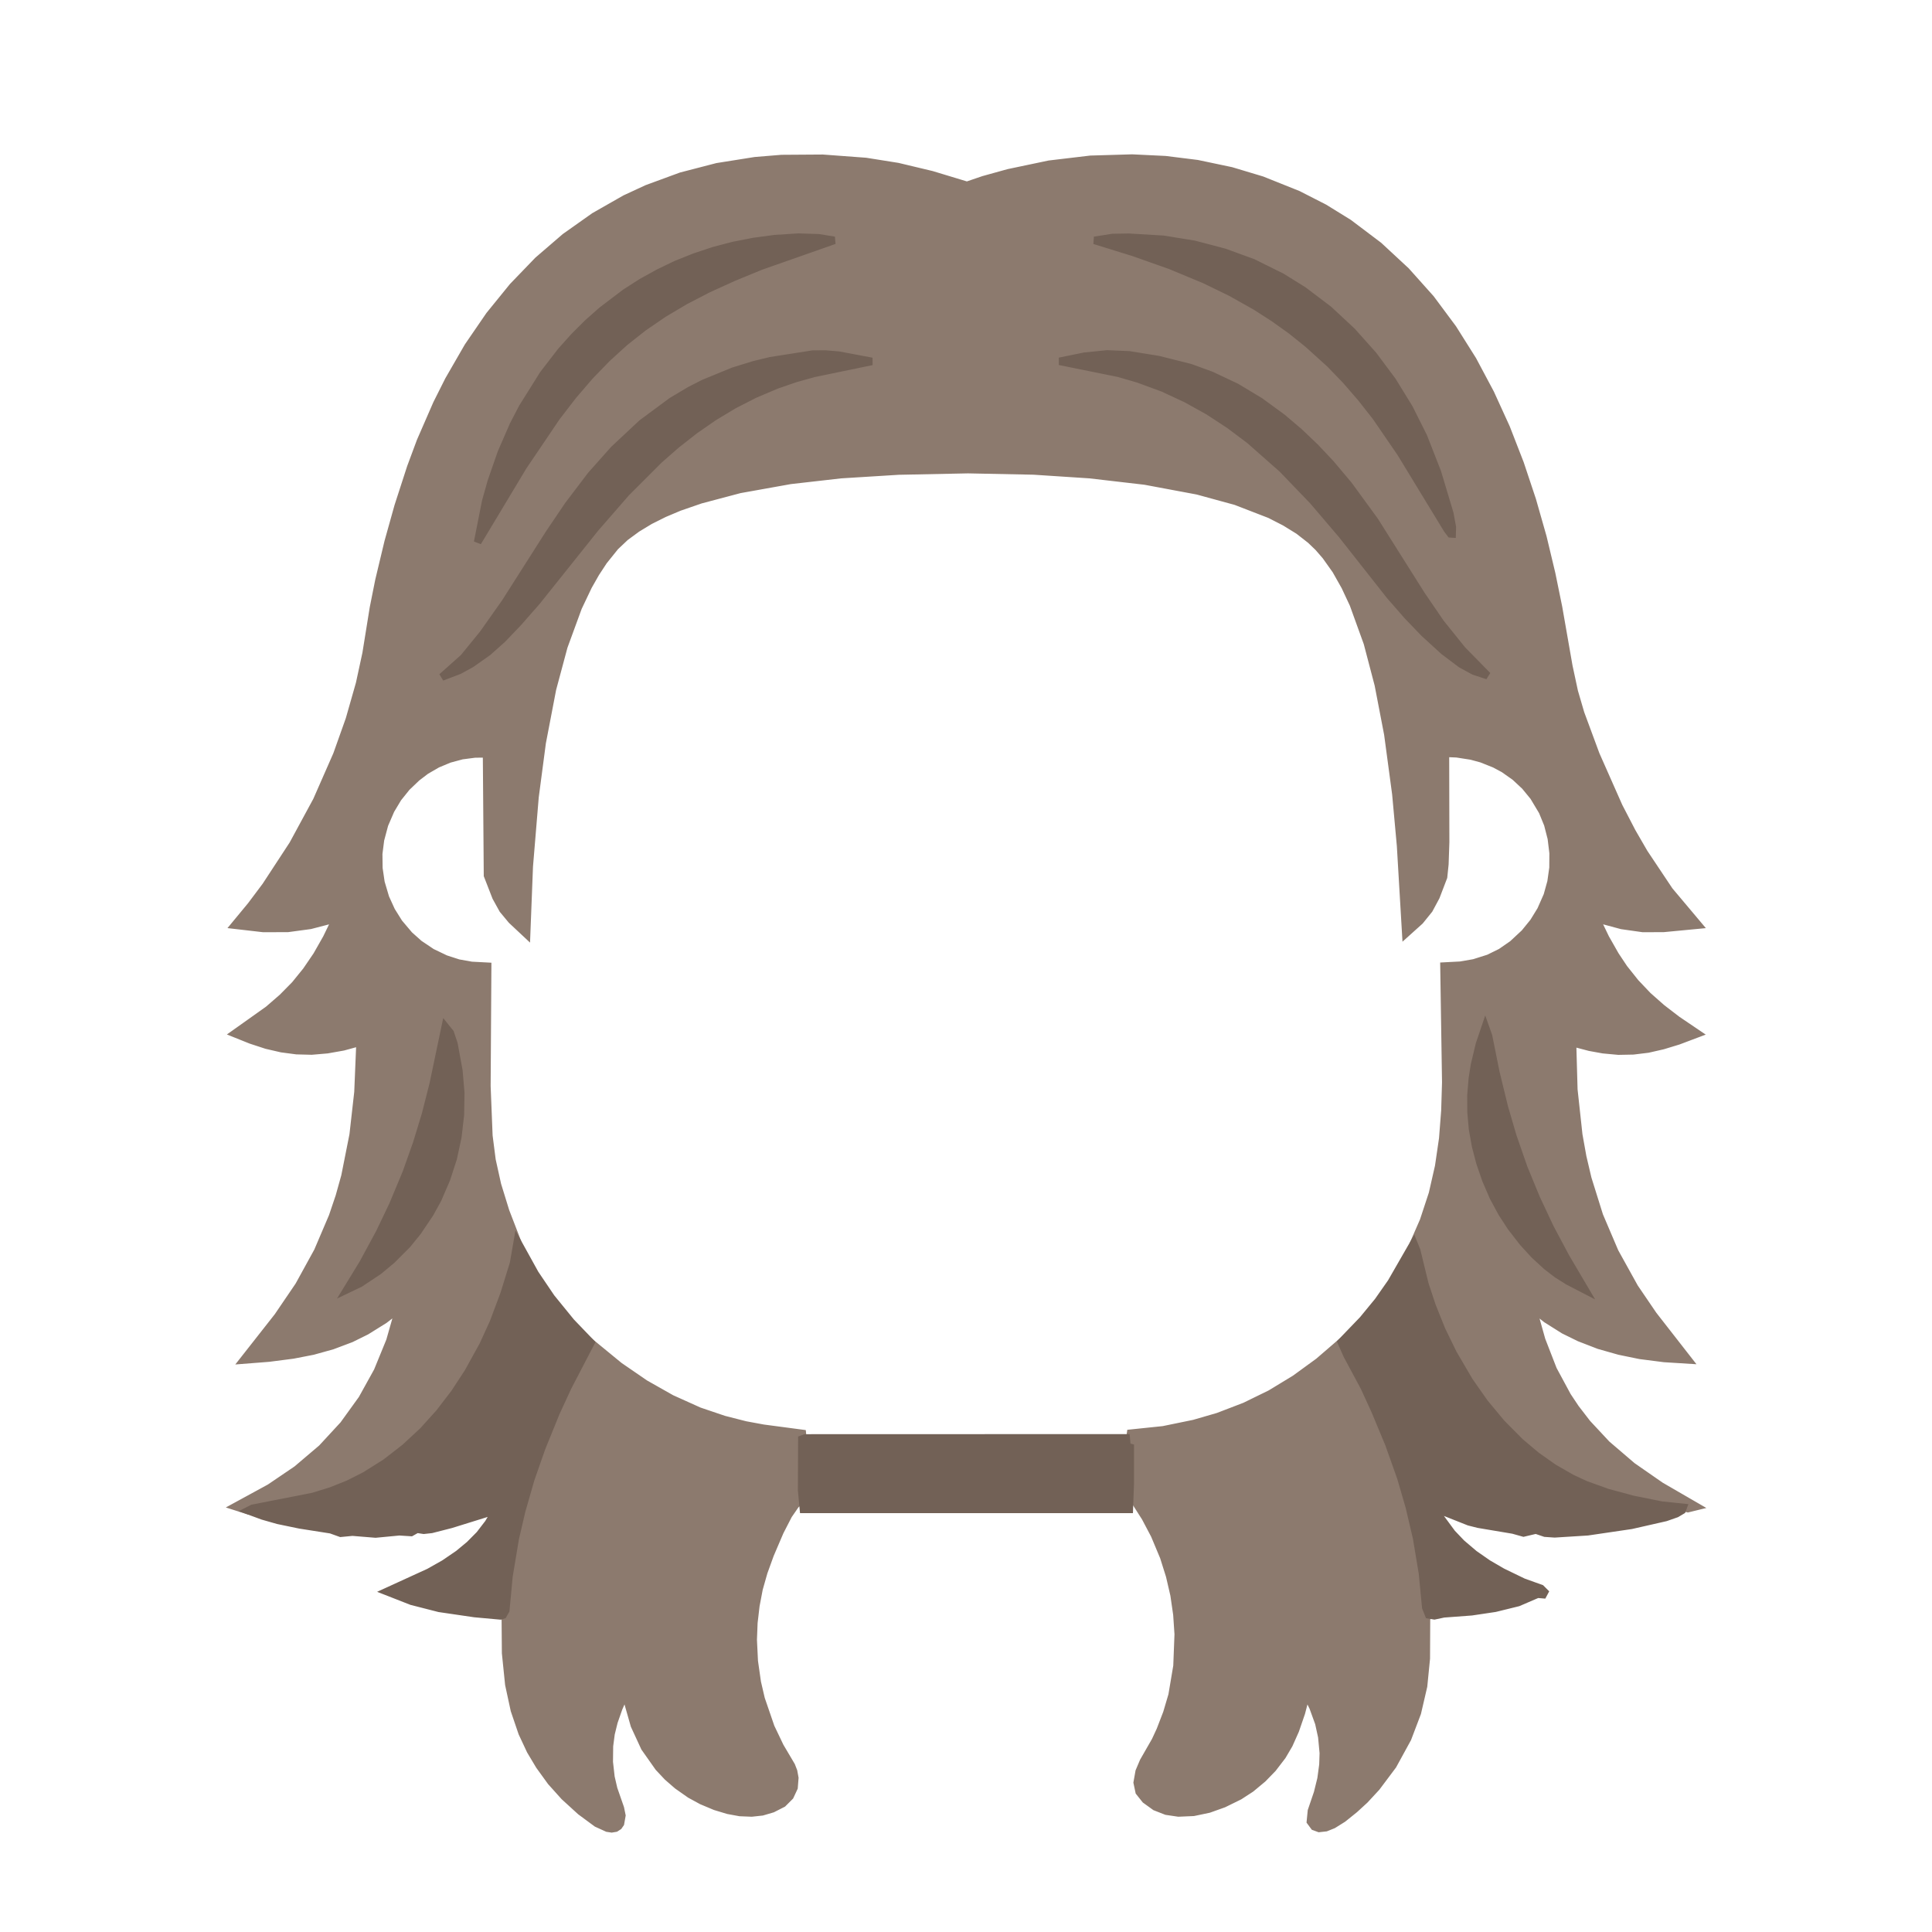
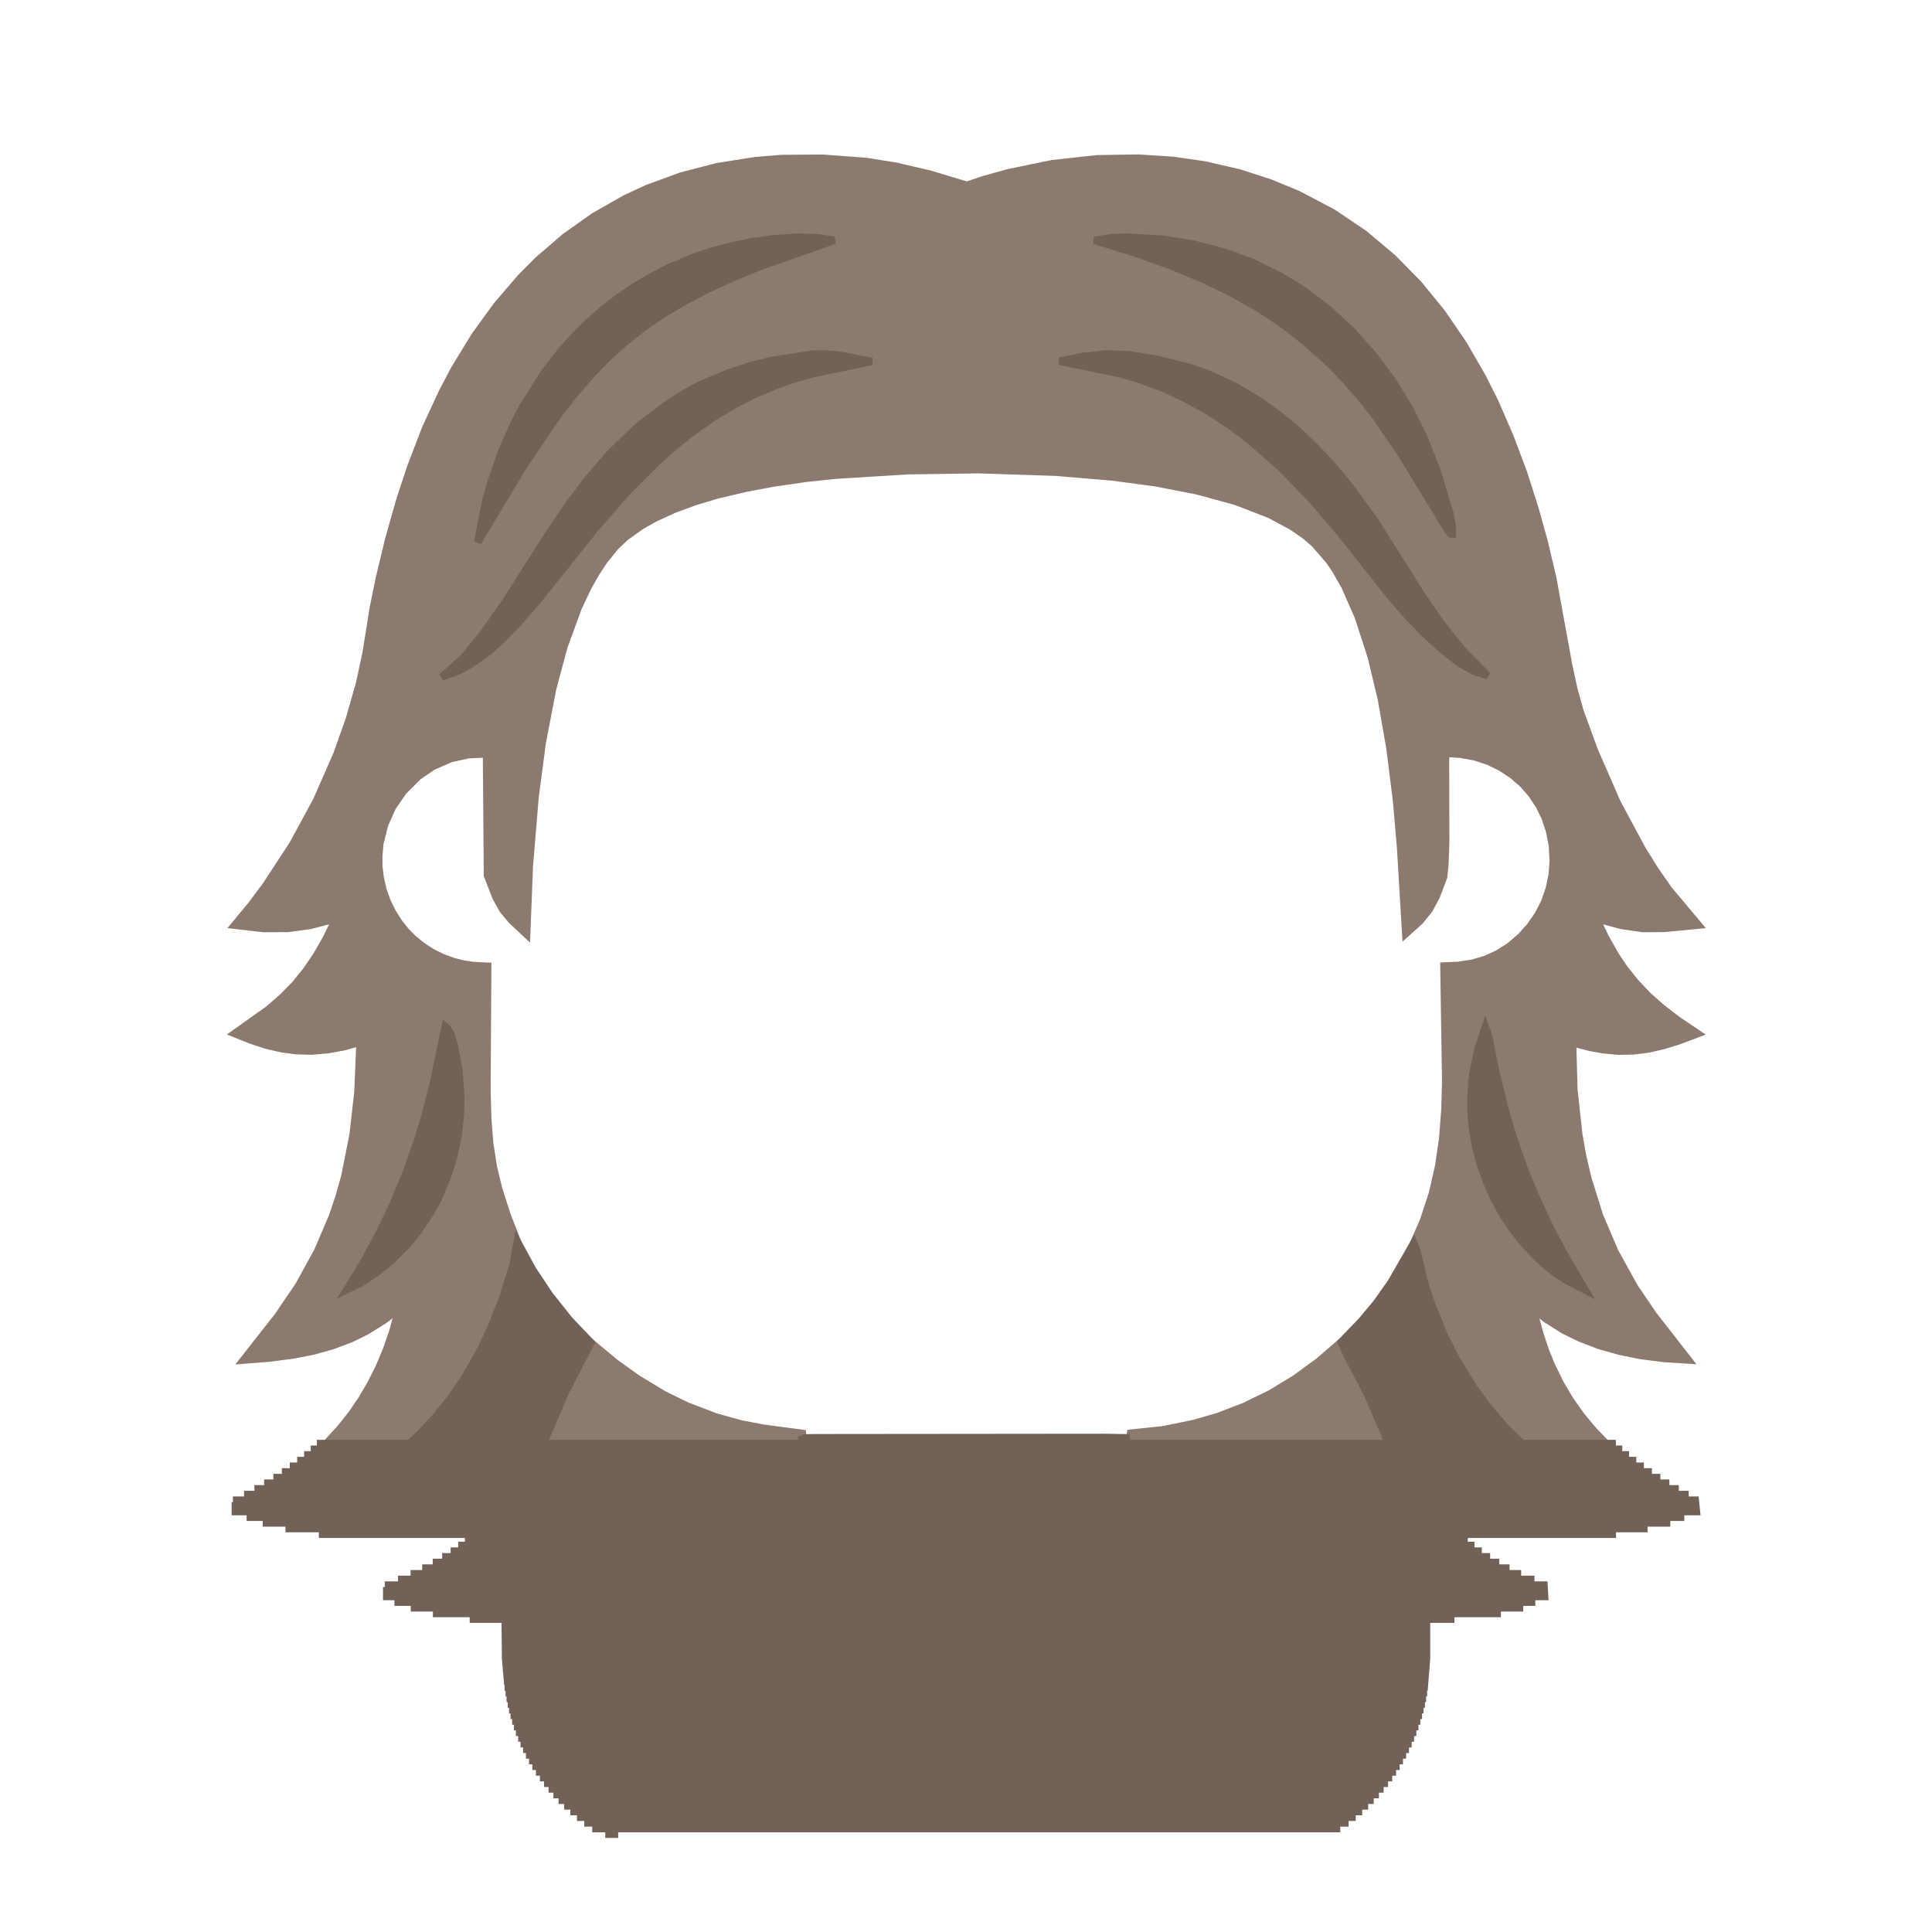
<svg xmlns="http://www.w3.org/2000/svg" version="1.1" viewBox="0 0 2048 2048" width="1024" height="1024">
-   <path transform="translate(0,0)" fill="rgb(140,122,110)" stroke="rgb(140,122,110)" stroke-width="8.0" d="M 951.7 176.6 L 917.8 171.2 L 872.1 167.8 L 828.5 168.1 L 800.5 170.4 L 760.2 176.8 L 722.0 186.7 L 685.8 200.0 L 662.7 210.7 L 629.9 229.4 L 599.1 251.2 L 570.3 276.0 L 543.6 303.7 L 518.9 334.1 L 496.2 367.2 L 475.6 402.9 L 463.0 428.0 L 445.7 467.7 L 435.4 495.4 L 422.1 536.4 L 411.5 574.3 L 401.7 615.3 L 395.9 644.3 L 388.1 692.7 L 381.2 724.6 L 370.4 762.5 L 357.1 799.9 L 335.7 848.6 L 310.5 895.1 L 281.7 939.1 L 266.1 959.9 L 248.9 980.7 L 279.2 984.2 L 305.2 984.1 L 328.9 980.9 L 356.2 973.8 L 346.2 994.4 L 335.8 1012.7 L 324.7 1029.0 L 312.7 1043.8 L 299.3 1057.4 L 284.4 1070.3 L 248.8 1095.6 L 266.0 1102.5 L 282.5 1107.9 L 298.5 1111.6 L 314.4 1113.7 L 330.4 1114.1 L 346.8 1112.7 L 363.8 1109.7 L 381.7 1104.8 L 379.5 1157.7 L 374.4 1202.9 L 365.7 1246.7 L 359.7 1268.2 L 352.5 1289.5 L 336.8 1326.3 L 316.8 1362.7 L 294.5 1395.5 L 258.2 1441.7 L 285.0 1439.6 L 310.6 1436.3 L 331.7 1432.2 L 352.2 1426.5 L 372.1 1419.0 L 388.3 1411.0 L 407.4 1399.1 L 423.1 1387.0 L 413.3 1421.4 L 400.2 1453.4 L 383.8 1483.0 L 364.1 1510.3 L 341.1 1535.2 L 314.6 1557.7 L 286.0 1577.1 L 249.5 1597.0 L 263.0 1601.3 L 267.7 1598.9 L 326.3 1587.7 L 351.0 1580.4 L 369.3 1573.1 L 392.4 1561.0 L 414.0 1546.7 L 434.1 1530.4 L 452.8 1512.2 L 469.9 1492.4 L 485.5 1471.2 L 499.6 1449.0 L 512.1 1425.8 L 525.5 1395.9 L 534.4 1371.5 L 545.0 1336.5 L 548.4 1316.2 L 536.0 1284.1 L 527.3 1255.9 L 521.5 1229.7 L 518.2 1204.0 L 516.1 1151.4 L 516.9 1024.3 L 499.8 1023.4 L 485.9 1020.9 L 472.3 1016.5 L 457.7 1009.5 L 444.3 1000.5 L 433.8 991.1 L 422.9 978.2 L 414.9 965.4 L 408.6 951.6 L 403.8 935.4 L 401.6 920.4 L 401.4 905.1 L 403.3 890.2 L 407.6 874.1 L 414.2 858.8 L 421.8 846.1 L 431.1 834.5 L 441.8 824.3 L 451.5 816.9 L 463.6 809.9 L 476.3 804.6 L 489.7 801.0 L 503.5 799.2 L 515.8 799.1 L 516.8 928.0 L 525.8 951.1 L 533.1 964.3 L 542.4 975.5 L 558.2 990.3 L 561.0 918.5 L 567.1 844.9 L 574.7 787.3 L 585.6 730.5 L 597.7 685.4 L 612.9 643.9 L 623.6 621.4 L 631.5 607.5 L 639.9 594.7 L 652.2 579.4 L 662.9 569.3 L 675.3 560.2 L 689.0 551.9 L 704.0 544.4 L 720.1 537.6 L 742.7 529.8 L 784.2 518.8 L 837.8 509.2 L 891.3 503.1 L 952.6 499.3 L 1026.1 497.8 L 1095.6 499.2 L 1155.2 503.1 L 1213.8 509.9 L 1269.4 520.3 L 1310.0 531.4 L 1346.2 545.4 L 1362.2 553.6 L 1376.6 562.5 L 1389.3 572.4 L 1397.5 580.3 L 1405.3 589.3 L 1416.1 604.5 L 1425.8 621.7 L 1434.6 640.5 L 1449.5 681.7 L 1461.1 725.9 L 1471.2 778.4 L 1479.7 841.7 L 1484.7 896.5 L 1490.2 989.7 L 1505.2 976.2 L 1514.9 964.2 L 1522.2 950.6 L 1530.2 929.7 L 1531.6 916.1 L 1532.4 892.8 L 1532.2 798.5 L 1544.2 799.0 L 1559.6 801.4 L 1570.6 804.4 L 1584.4 809.9 L 1594.1 815.1 L 1606.0 823.5 L 1616.5 833.3 L 1625.7 844.5 L 1635.1 860.2 L 1640.7 873.9 L 1644.5 888.7 L 1646.4 904.3 L 1646.3 919.9 L 1644.2 934.8 L 1640.2 949.2 L 1633.4 964.6 L 1625.6 977.3 L 1616.1 989.0 L 1603.3 1000.9 L 1591.0 1009.4 L 1578.0 1015.8 L 1562.5 1020.7 L 1548.0 1023.2 L 1530.7 1024.1 L 1532.6 1147.3 L 1531.7 1177.3 L 1529.4 1206.9 L 1525.1 1236.3 L 1518.5 1265.3 L 1509.0 1294.1 L 1498.6 1317.9 L 1501.7 1325.5 L 1510.4 1361.2 L 1518.0 1384.2 L 1528.2 1409.6 L 1540.4 1434.7 L 1557.5 1463.9 L 1573.7 1487.0 L 1591.8 1508.8 L 1611.5 1528.6 L 1633.0 1546.3 L 1651.4 1558.7 L 1670.7 1569.3 L 1690.3 1577.5 L 1721.0 1586.9 L 1760.2 1595.3 L 1782.2 1597.6 L 1789.2 1599.2 L 1798.2 1597.0 L 1760.4 1575.1 L 1730.3 1554.2 L 1703.2 1531.0 L 1682.5 1508.8 L 1670.1 1492.7 L 1661.5 1479.8 L 1646.4 1451.8 L 1634.2 1420.4 L 1624.8 1386.9 L 1639.2 1398.3 L 1657.8 1410.0 L 1674.3 1418.1 L 1695.0 1426.1 L 1716.5 1432.2 L 1738.4 1436.7 L 1764.1 1440.0 L 1789.7 1441.6 L 1752.5 1393.9 L 1732.7 1364.8 L 1711.8 1327.1 L 1695.4 1288.6 L 1683.1 1249.3 L 1677.7 1226.3 L 1673.5 1202.9 L 1668.3 1155.0 L 1666.9 1105.3 L 1685.1 1110.1 L 1699.4 1112.7 L 1715.6 1114.2 L 1731.3 1113.9 L 1746.9 1112.0 L 1762.7 1108.4 L 1779.1 1103.4 L 1799.5 1095.7 L 1777.9 1081.1 L 1761.5 1068.5 L 1746.8 1055.5 L 1733.6 1041.6 L 1721.5 1026.4 L 1712.3 1012.6 L 1701.9 994.3 L 1692.0 973.7 L 1719.1 981.0 L 1741.6 984.2 L 1763.6 984.1 L 1800.3 980.6 L 1769.6 944.1 L 1742.9 904.1 L 1730.0 881.8 L 1716.1 855.0 L 1691.7 799.9 L 1675.5 756.1 L 1668.8 733.2 L 1663.0 706.2 L 1652.1 643.9 L 1644.8 608.2 L 1635.5 569.3 L 1624.3 530.0 L 1611.4 491.3 L 1596.7 453.5 L 1580.0 416.9 L 1561.2 381.6 L 1540.1 348.1 L 1516.6 316.5 L 1490.4 287.2 L 1461.5 260.4 L 1429.7 236.4 L 1403.8 220.4 L 1376.0 206.2 L 1337.8 190.9 L 1305.2 181.1 L 1269.1 173.5 L 1235.3 169.3 L 1200.1 167.6 L 1156.0 168.9 L 1112.2 174.1 L 1068.9 183.2 L 1042.6 190.5 L 1025.0 196.5 L 987.7 185.2 z M 1586.4 1140.0 L 1594.7 1173.9 L 1603.7 1204.6 L 1615.3 1238.0 L 1628.5 1270.1 L 1643.2 1301.4 L 1659.7 1332.4 L 1680.4 1367.5 L 1662.4 1358.2 L 1648.3 1349.2 L 1634.9 1338.3 L 1620.3 1323.8 L 1606.9 1307.8 L 1593.7 1288.5 L 1582.9 1268.9 L 1575.1 1250.8 L 1567.8 1229.3 L 1562.7 1207.7 L 1559.9 1186.2 L 1559.2 1168.3 L 1560.8 1143.1 L 1564.6 1121.4 L 1574.5 1088.6 L 1576.4 1092.6 z M 1210.0 377.9 L 1238.2 383.4 L 1261.8 389.7 L 1284.0 397.8 L 1305.3 407.6 L 1330.7 422.2 L 1349.9 435.5 L 1372.8 454.0 L 1402.5 482.7 L 1433.2 518.7 L 1457.3 552.1 L 1506.8 630.6 L 1527.1 660.3 L 1550.0 688.8 L 1576.9 716.2 L 1562.4 711.4 L 1548.8 704.0 L 1530.5 690.2 L 1512.2 673.6 L 1494.3 655.2 L 1475.4 633.9 L 1418.2 561.6 L 1382.8 520.9 L 1364.1 501.8 L 1344.7 483.5 L 1308.7 454.3 L 1286.7 439.4 L 1269.4 429.2 L 1245.4 416.9 L 1226.5 408.8 L 1205.0 401.2 L 1184.2 395.3 L 1123.2 383.0 L 1140.0 379.1 L 1163.4 375.9 L 1186.1 375.3 z M 1212.1 252.0 L 1245.0 255.2 L 1277.4 261.6 L 1306.9 270.3 L 1334.5 281.3 L 1364.6 297.0 L 1387.2 311.7 L 1413.6 332.6 L 1437.9 356.0 L 1460.0 381.7 L 1479.6 409.2 L 1496.9 438.4 L 1511.6 468.9 L 1525.2 505.0 L 1537.1 545.8 L 1539.5 558.7 L 1539.3 566.0 L 1537.7 565.9 L 1534.2 561.3 L 1484.9 480.3 L 1458.5 441.8 L 1442.7 421.7 L 1426.5 403.0 L 1409.8 385.7 L 1392.6 369.8 L 1374.8 355.1 L 1350.3 337.2 L 1324.7 321.1 L 1297.8 306.5 L 1269.8 293.4 L 1232.7 278.5 L 1201.5 267.6 L 1160.2 254.8 L 1179.3 251.8 z M 897.0 377.6 L 924.2 383.1 L 862.8 395.8 L 843.1 401.3 L 823.1 408.2 L 800.0 418.0 L 777.9 429.3 L 756.8 442.0 L 736.6 456.0 L 717.2 471.2 L 698.7 487.4 L 663.7 522.4 L 630.9 560.1 L 568.9 637.7 L 549.5 659.8 L 532.7 677.4 L 517.1 691.3 L 499.2 703.9 L 486.7 710.7 L 468.4 717.7 L 493.0 695.5 L 517.3 664.8 L 540.5 631.1 L 591.9 550.6 L 618.6 513.6 L 634.5 494.3 L 650.8 476.4 L 680.4 448.7 L 702.8 431.5 L 721.5 419.4 L 746.0 406.3 L 766.7 397.3 L 793.9 388.2 L 816.9 382.4 L 857.5 375.8 L 873.2 375.2 z M 870.5 252.4 L 884.4 254.8 L 806.1 282.3 L 768.1 298.2 L 742.2 310.5 L 710.7 327.9 L 689.1 342.1 L 668.8 357.3 L 649.7 373.9 L 619.4 405.2 L 601.8 426.5 L 584.3 450.0 L 548.4 504.2 L 506.3 574.8 L 512.4 542.1 L 520.8 510.4 L 531.4 479.9 L 548.9 441.2 L 564.4 414.0 L 582.0 388.3 L 601.6 364.4 L 623.0 342.4 L 646.3 322.5 L 671.4 304.7 L 698.2 289.2 L 726.6 276.1 L 756.6 265.7 L 788.2 257.9 L 821.3 253.0 L 854.1 251.4 z M 481.0 1105.9 L 486.4 1135.0 L 488.1 1152.6 L 488.3 1176.1 L 487.0 1193.6 L 483.1 1216.6 L 477.1 1239.1 L 471.1 1255.5 L 461.3 1276.5 L 452.5 1291.5 L 439.1 1310.4 L 427.7 1323.7 L 410.7 1339.8 L 396.7 1350.7 L 381.7 1360.4 L 367.7 1367.1 L 384.7 1339.3 L 400.3 1310.8 L 414.5 1281.5 L 427.3 1251.6 L 440.2 1216.7 L 451.1 1181.2 L 460.0 1145.8 L 472.0 1088.3 L 476.4 1093.1 z M 1198.0 1589.1 L 1201.4 1590.0 L 1203.2 1591.6 L 1214.1 1608.7 L 1223.9 1627.3 L 1233.6 1650.5 L 1239.9 1670.5 L 1244.6 1690.8 L 1247.6 1711.5 L 1249.0 1732.4 L 1247.7 1766.0 L 1242.5 1796.9 L 1236.9 1815.8 L 1229.9 1834.0 L 1224.7 1845.2 L 1212.1 1867.2 L 1207.6 1877.8 L 1205.5 1889.6 L 1207.6 1899.5 L 1214.2 1907.8 L 1224.6 1915.3 L 1236.4 1919.9 L 1249.2 1921.8 L 1265.2 1921.1 L 1281.4 1917.7 L 1297.1 1912.1 L 1313.8 1903.9 L 1326.1 1895.9 L 1338.6 1885.5 L 1349.1 1874.7 L 1359.3 1861.4 L 1366.4 1849.3 L 1373.1 1834.3 L 1379.5 1815.7 L 1384.8 1795.4 L 1391.9 1809.8 L 1398.0 1826.6 L 1401.2 1841.2 L 1402.8 1858.3 L 1402.4 1870.7 L 1400.4 1885.5 L 1396.7 1900.5 L 1390.2 1919.6 L 1389.1 1930.9 L 1393.1 1936.3 L 1398.3 1938.2 L 1405.5 1937.4 L 1413.2 1934.3 L 1423.6 1927.8 L 1435.9 1917.9 L 1446.7 1908.0 L 1459.1 1894.6 L 1476.5 1871.4 L 1492.1 1842.9 L 1502.4 1815.8 L 1509.0 1787.4 L 1511.9 1758.1 L 1512.1 1715.7 L 1514.5 1711.8 L 1511.4 1704.0 L 1507.9 1667.7 L 1501.7 1630.4 L 1493.9 1597.2 L 1485.0 1566.6 L 1472.4 1531.1 L 1457.9 1496.2 L 1446.3 1470.8 L 1428.0 1436.7 L 1421.8 1422.7 L 1397.8 1443.4 L 1372.8 1461.6 L 1346.8 1477.4 L 1319.6 1490.7 L 1291.2 1501.6 L 1265.7 1509.0 L 1233.1 1515.7 L 1198.5 1519.3 L 1194.9 1545.0 z M 583.4 1511.5 L 572.4 1539.6 L 555.4 1592.2 L 548.2 1621.4 L 543.3 1646.0 L 538.9 1675.9 L 536.2 1706.9 L 533.3 1712.0 L 535.7 1715.2 L 536.0 1752.3 L 539.4 1785.6 L 545.3 1812.9 L 553.5 1837.0 L 562.3 1855.8 L 571.8 1871.7 L 584.1 1888.7 L 598.2 1904.4 L 615.4 1920.1 L 632.6 1932.8 L 643.8 1937.9 L 648.4 1938.6 L 652.6 1937.9 L 655.7 1935.9 L 657.7 1933.0 L 659.2 1924.5 L 657.6 1916.7 L 650.5 1896.3 L 647.6 1883.8 L 645.8 1867.8 L 646.0 1850.9 L 647.7 1837.9 L 650.8 1825.3 L 655.9 1810.7 L 662.8 1795.0 L 672.5 1829.0 L 683.4 1852.6 L 698.2 1873.6 L 707.7 1883.7 L 718.2 1892.8 L 731.6 1902.2 L 743.9 1908.9 L 758.2 1914.9 L 771.8 1919.0 L 784.3 1921.3 L 796.8 1921.8 L 807.9 1920.6 L 818.8 1917.4 L 829.8 1911.8 L 837.4 1904.2 L 841.7 1895.0 L 842.5 1884.7 L 841.2 1877.6 L 838.9 1871.7 L 826.9 1851.4 L 817.1 1830.9 L 806.8 1800.9 L 802.7 1783.3 L 799.5 1760.9 L 798.4 1738.3 L 799.1 1720.2 L 801.2 1702.2 L 804.6 1684.3 L 809.6 1666.7 L 816.4 1647.9 L 826.8 1623.6 L 835.8 1606.1 L 843.4 1595.1 L 850.8 1588.6 L 852.9 1544.5 L 850.5 1519.5 L 809.0 1514.0 L 790.1 1510.5 L 767.4 1504.7 L 741.1 1495.8 L 711.8 1482.6 L 683.7 1466.7 L 656.5 1448.0 L 626.4 1423.3 L 597.7 1479.1 z" />
-   <path transform="translate(0,0)" fill="rgb(114,97,86)" stroke="rgb(114,97,86)" stroke-width="8.0" d="M 1240.3 281.3 L 1276.9 296.5 L 1304.7 310.0 L 1331.2 324.9 L 1350.3 337.2 L 1368.8 350.4 L 1386.7 364.8 L 1409.8 385.7 L 1426.5 403.0 L 1442.7 421.7 L 1458.5 441.8 L 1484.9 480.3 L 1534.2 561.3 L 1537.7 565.9 L 1539.3 566.0 L 1539.5 558.7 L 1536.8 544.2 L 1523.7 500.5 L 1508.9 462.7 L 1493.7 432.4 L 1475.9 403.5 L 1455.7 376.4 L 1433.2 351.2 L 1408.5 328.2 L 1381.7 307.9 L 1358.7 293.6 L 1328.3 278.5 L 1297.9 267.4 L 1265.9 259.0 L 1233.3 253.7 L 1196.4 251.5 L 1179.3 251.8 L 1160.2 254.8 L 1201.5 267.6 z M 662.8 310.3 L 638.3 328.9 L 623.0 342.4 L 608.5 356.9 L 594.8 372.2 L 575.9 396.7 L 553.8 432.0 L 544.1 450.7 L 531.4 479.9 L 520.8 510.4 L 514.9 531.4 L 506.3 574.8 L 554.6 494.4 L 590.1 441.9 L 607.6 419.2 L 625.3 398.6 L 643.5 379.8 L 662.3 362.7 L 682.2 347.0 L 703.4 332.5 L 726.1 319.0 L 750.6 306.3 L 777.2 294.2 L 806.1 282.3 L 884.4 254.8 L 867.9 252.1 L 846.5 251.4 L 821.3 253.0 L 799.1 256.0 L 777.5 260.2 L 756.6 265.7 L 736.4 272.4 L 716.9 280.2 L 698.2 289.2 L 680.1 299.2 z M 1206.8 401.8 L 1232.9 411.4 L 1257.6 422.9 L 1281.0 435.9 L 1303.3 450.5 L 1324.5 466.4 L 1359.3 497.1 L 1391.8 530.9 L 1422.5 566.9 L 1473.4 631.5 L 1492.1 652.9 L 1509.9 671.4 L 1530.5 690.2 L 1548.8 704.0 L 1562.4 711.4 L 1576.9 716.2 L 1550.0 688.8 L 1527.1 660.3 L 1506.8 630.6 L 1457.3 552.1 L 1429.6 514.1 L 1410.5 491.4 L 1394.3 474.2 L 1377.2 457.9 L 1359.3 442.7 L 1335.6 425.4 L 1310.5 410.3 L 1284.0 397.8 L 1261.8 389.7 L 1228.0 381.2 L 1197.1 376.2 L 1173.6 375.2 L 1149.8 377.6 L 1123.2 383.0 L 1185.9 395.7 z M 712.0 425.3 L 680.4 448.7 L 650.8 476.4 L 626.5 503.7 L 602.3 535.6 L 581.9 565.8 L 535.5 638.7 L 511.9 672.1 L 491.5 697.1 L 468.4 717.7 L 486.7 710.7 L 499.2 703.9 L 517.1 691.3 L 532.7 677.4 L 549.5 659.8 L 568.9 637.7 L 630.9 560.1 L 663.7 522.4 L 698.7 487.4 L 717.2 471.2 L 736.6 456.0 L 756.8 442.0 L 777.9 429.3 L 800.0 418.0 L 823.1 408.2 L 843.1 401.3 L 862.8 395.8 L 924.2 383.1 L 889.0 376.5 L 874.8 375.3 L 861.5 375.4 L 816.9 382.4 L 799.5 386.6 L 777.4 393.4 L 746.0 406.3 L 731.1 413.9 z M 441.6 1212.3 L 430.7 1243.0 L 416.4 1277.3 L 402.4 1306.6 L 384.7 1339.3 L 367.7 1367.1 L 381.7 1360.4 L 401.5 1347.2 L 415.1 1335.9 L 431.6 1319.4 L 442.6 1305.9 L 455.6 1286.6 L 464.0 1271.4 L 473.2 1250.1 L 480.4 1228.0 L 485.3 1205.2 L 488.0 1181.9 L 488.4 1158.5 L 486.4 1135.0 L 481.2 1106.6 L 477.3 1094.9 L 472.0 1088.3 L 459.3 1148.9 L 451.1 1181.2 z M 1559.4 1179.0 L 1561.0 1197.0 L 1564.2 1214.9 L 1568.9 1232.8 L 1575.1 1250.8 L 1582.9 1268.9 L 1592.2 1286.1 L 1601.7 1300.7 L 1614.4 1317.1 L 1626.4 1330.2 L 1639.3 1342.1 L 1650.6 1350.8 L 1662.4 1358.2 L 1680.4 1367.5 L 1659.7 1332.4 L 1643.2 1301.4 L 1628.5 1270.1 L 1615.3 1238.0 L 1603.7 1204.6 L 1594.7 1173.9 L 1585.6 1136.6 L 1577.9 1098.2 L 1574.5 1088.6 L 1568.3 1106.9 L 1563.1 1128.6 L 1560.8 1143.1 L 1559.3 1161.1 z M 523.0 1401.9 L 512.1 1425.8 L 496.2 1454.6 L 481.8 1476.6 L 465.8 1497.5 L 448.3 1516.9 L 429.2 1534.6 L 408.7 1550.5 L 386.7 1564.3 L 369.3 1573.1 L 351.0 1580.4 L 332.0 1586.3 L 267.7 1598.9 L 263.0 1601.3 L 278.5 1607.0 L 294.6 1611.6 L 317.7 1616.4 L 350.8 1621.6 L 361.1 1625.3 L 373.6 1624.1 L 398.1 1626.1 L 423.3 1623.7 L 435.8 1624.5 L 442.0 1621.0 L 449.2 1622.1 L 457.4 1621.2 L 478.1 1615.9 L 525.7 1601.1 L 517.7 1614.6 L 508.4 1626.7 L 497.7 1637.5 L 486.0 1647.2 L 470.9 1657.5 L 454.8 1666.6 L 410.0 1687.1 L 436.3 1697.4 L 465.6 1704.9 L 503.1 1710.4 L 530.5 1712.9 L 533.3 1712.0 L 536.1 1707.1 L 539.5 1670.9 L 546.1 1631.2 L 552.9 1601.9 L 562.6 1568.1 L 574.2 1534.9 L 589.4 1497.5 L 601.9 1470.4 L 626.4 1423.3 L 605.3 1401.3 L 584.3 1375.5 L 567.2 1350.2 L 548.4 1316.2 L 544.4 1339.2 L 534.4 1371.5 z M 1421.8 1422.7 L 1428.0 1436.7 L 1446.3 1470.8 L 1457.9 1496.2 L 1472.4 1531.1 L 1485.0 1566.6 L 1493.9 1597.2 L 1501.7 1630.4 L 1507.9 1667.7 L 1511.4 1704.0 L 1514.5 1711.8 L 1520.5 1712.8 L 1530.4 1710.7 L 1560.0 1708.5 L 1584.8 1704.8 L 1609.2 1698.8 L 1629.9 1689.9 L 1635.8 1690.4 L 1637.3 1687.6 L 1633.5 1683.8 L 1614.8 1677.1 L 1592.5 1666.3 L 1577.2 1657.4 L 1562.7 1647.3 L 1549.3 1635.9 L 1539.1 1625.2 L 1525.7 1607.0 L 1522.6 1600.7 L 1532.0 1603.2 L 1557.2 1613.2 L 1567.1 1615.7 L 1604.0 1621.9 L 1615.0 1625.0 L 1628.1 1621.9 L 1637.8 1625.2 L 1648.0 1625.9 L 1683.0 1623.7 L 1729.2 1616.9 L 1765.7 1608.6 L 1777.1 1604.6 L 1783.0 1601.1 L 1784.2 1597.9 L 1761.2 1595.5 L 1730.5 1589.3 L 1703.9 1582.1 L 1680.8 1573.8 L 1665.8 1566.8 L 1646.7 1555.8 L 1628.6 1543.0 L 1611.5 1528.6 L 1591.8 1508.8 L 1573.7 1487.0 L 1557.5 1463.9 L 1540.4 1434.7 L 1528.2 1409.6 L 1518.0 1384.2 L 1510.4 1361.2 L 1501.7 1325.5 L 1498.6 1317.9 L 1474.8 1359.3 L 1460.8 1379.3 L 1444.6 1399.0 z M 1198.1 1572.7 L 1198.1 1534.3 L 1196.0 1533.7 L 1194.5 1532.0 L 1193.8 1524.2 L 853.5 1524.3 L 850.0 1525.6 L 849.8 1579.8 L 851.7 1600.0 L 1197.1 1600.0 z" />
+   <path transform="translate(0,0)" fill="rgb(140,122,110)" stroke="rgb(140,122,110)" stroke-width="8.0" d="M 949.4 176.2 L 917.8 171.2 L 872.1 167.8 L 828.5 168.1 L 800.5 170.4 L 760.2 176.8 L 722.0 186.7 L 685.8 200.0 L 662.7 210.7 L 629.9 229.4 L 599.1 251.2 L 570.3 276.0 L 552.3 294.1 L 526.9 323.7 L 503.5 355.9 L 482.2 390.7 L 469.2 415.3 L 451.2 454.2 L 435.4 495.4 L 423.7 531.0 L 412.2 571.6 L 402.3 612.6 L 396.0 643.5 L 388.1 692.7 L 381.2 724.6 L 370.4 762.5 L 357.1 799.9 L 335.7 848.6 L 310.5 895.1 L 281.7 939.1 L 266.1 959.9 L 248.9 980.7 L 279.2 984.2 L 305.2 984.1 L 328.9 980.9 L 356.2 973.8 L 346.2 994.4 L 335.8 1012.7 L 324.7 1029.0 L 312.7 1043.8 L 299.3 1057.4 L 284.4 1070.3 L 248.8 1095.6 L 266.0 1102.5 L 282.5 1107.9 L 298.5 1111.6 L 314.4 1113.7 L 330.4 1114.1 L 346.8 1112.7 L 363.8 1109.7 L 381.7 1104.8 L 379.5 1157.7 L 374.4 1202.9 L 365.7 1246.7 L 359.7 1268.2 L 352.5 1289.5 L 336.8 1326.3 L 316.8 1362.7 L 294.5 1395.5 L 258.2 1441.7 L 285.0 1439.6 L 310.6 1436.3 L 331.7 1432.2 L 352.2 1426.5 L 372.1 1419.0 L 388.3 1411.0 L 407.4 1399.1 L 423.1 1387.0 L 416.4 1411.8 L 409.8 1430.8 L 402.2 1449.0 L 393.5 1466.4 L 383.8 1483.0 L 373.0 1498.9 L 361.0 1514.0 L 346.0 1530.3 L 434.2 1530.3 L 457.2 1507.4 L 481.8 1476.6 L 499.6 1449.0 L 517.8 1413.9 L 530.1 1383.7 L 541.1 1350.7 L 545.4 1334.7 L 548.4 1316.2 L 537.5 1288.4 L 528.3 1259.7 L 522.9 1237.1 L 518.9 1211.4 L 516.9 1185.0 L 516.1 1155.9 L 516.9 1024.3 L 501.6 1023.6 L 491.1 1022.0 L 480.7 1019.4 L 468.9 1015.1 L 457.7 1009.5 L 447.2 1002.7 L 437.6 994.8 L 430.1 987.2 L 422.9 978.2 L 415.8 967.0 L 410.0 955.1 L 405.7 942.7 L 402.8 929.8 L 401.5 918.5 L 401.4 907.0 L 402.6 893.9 L 407.6 874.1 L 415.9 855.5 L 427.5 838.7 L 443.1 823.1 L 458.9 812.3 L 478.0 804.0 L 496.6 799.9 L 515.8 799.1 L 516.8 928.0 L 525.8 951.1 L 533.1 964.3 L 542.4 975.5 L 558.2 990.3 L 561.0 918.5 L 567.1 844.9 L 574.7 787.3 L 585.6 730.5 L 597.7 685.4 L 612.9 643.9 L 623.6 621.4 L 631.5 607.5 L 639.9 594.7 L 652.2 579.4 L 662.9 569.3 L 679.7 557.3 L 693.9 549.3 L 714.6 539.8 L 736.9 531.6 L 760.3 524.6 L 790.3 517.5 L 820.2 511.9 L 854.8 506.9 L 886.4 503.6 L 962.4 498.9 L 1037.4 497.8 L 1119.4 500.5 L 1178.9 505.5 L 1225.2 511.7 L 1269.4 520.3 L 1310.0 531.4 L 1346.2 545.4 L 1369.6 558.0 L 1383.1 567.3 L 1393.5 576.2 L 1409.0 594.1 L 1416.1 604.5 L 1425.8 621.7 L 1439.9 653.7 L 1453.7 696.2 L 1464.4 741.0 L 1473.5 793.1 L 1480.4 848.1 L 1484.8 898.7 L 1490.2 989.7 L 1505.2 976.2 L 1514.9 964.2 L 1522.2 950.6 L 1530.2 929.7 L 1531.6 916.1 L 1532.4 892.8 L 1532.2 798.5 L 1548.1 799.4 L 1563.3 802.2 L 1577.7 806.9 L 1590.9 813.3 L 1603.1 821.3 L 1614.0 830.7 L 1623.6 841.6 L 1631.6 853.7 L 1638.1 866.9 L 1642.8 881.2 L 1645.7 896.4 L 1646.6 912.4 L 1645.5 927.4 L 1642.4 942.1 L 1637.5 956.2 L 1630.7 969.5 L 1622.2 981.8 L 1612.1 993.1 L 1600.3 1003.2 L 1587.8 1011.1 L 1574.6 1017.1 L 1560.8 1021.1 L 1546.1 1023.4 L 1530.7 1024.1 L 1532.6 1147.3 L 1531.7 1177.3 L 1529.4 1206.9 L 1525.1 1236.3 L 1518.5 1265.3 L 1509.0 1294.1 L 1498.6 1317.9 L 1501.5 1324.8 L 1506.3 1346.6 L 1515.2 1376.4 L 1526.0 1404.6 L 1537.8 1429.7 L 1551.5 1454.3 L 1567.0 1477.9 L 1584.3 1500.3 L 1599.5 1516.9 L 1613.4 1530.3 L 1702.5 1530.3 L 1689.1 1516.5 L 1676.1 1500.9 L 1664.3 1484.2 L 1653.6 1466.2 L 1644.2 1446.8 L 1637.9 1431.2 L 1632.1 1413.7 L 1624.8 1386.9 L 1639.2 1398.3 L 1657.8 1410.0 L 1674.3 1418.1 L 1695.0 1426.1 L 1716.5 1432.2 L 1738.4 1436.7 L 1764.1 1440.0 L 1789.7 1441.6 L 1752.5 1393.9 L 1732.7 1364.8 L 1711.8 1327.1 L 1695.4 1288.6 L 1683.1 1249.3 L 1677.7 1226.3 L 1673.5 1202.9 L 1668.3 1155.0 L 1666.9 1105.3 L 1685.1 1110.1 L 1699.4 1112.7 L 1715.6 1114.2 L 1731.3 1113.9 L 1746.9 1112.0 L 1762.7 1108.4 L 1779.1 1103.4 L 1799.5 1095.7 L 1777.9 1081.1 L 1761.5 1068.5 L 1746.8 1055.5 L 1733.6 1041.6 L 1721.5 1026.4 L 1712.3 1012.6 L 1701.9 994.3 L 1692.0 973.7 L 1719.1 981.0 L 1741.6 984.2 L 1763.6 984.1 L 1800.3 980.6 L 1768.9 943.2 L 1754.2 922.1 L 1740.7 900.4 L 1714.2 851.1 L 1690.1 795.9 L 1674.8 754.1 L 1668.3 731.0 L 1662.5 703.9 L 1646.0 613.3 L 1636.8 574.4 L 1627.2 539.8 L 1614.8 500.9 L 1600.5 462.9 L 1584.4 425.9 L 1570.9 399.1 L 1551.0 364.7 L 1528.7 332.1 L 1503.9 301.6 L 1476.3 273.5 L 1446.0 248.0 L 1412.6 225.5 L 1376.0 206.2 L 1345.9 193.8 L 1313.4 183.3 L 1277.5 175.0 L 1243.8 170.1 L 1206.9 167.7 L 1162.8 168.4 L 1115.5 173.6 L 1068.9 183.2 L 1042.6 190.5 L 1025.0 196.5 L 985.5 184.6 z M 1586.1 1138.8 L 1594.7 1173.9 L 1603.7 1204.6 L 1615.3 1238.0 L 1628.5 1270.1 L 1643.2 1301.4 L 1659.7 1332.4 L 1680.4 1367.5 L 1662.4 1358.2 L 1648.3 1349.2 L 1634.9 1338.3 L 1620.3 1323.8 L 1606.9 1307.8 L 1593.7 1288.5 L 1582.9 1268.9 L 1575.1 1250.8 L 1567.8 1229.3 L 1562.7 1207.7 L 1559.9 1186.2 L 1559.2 1168.3 L 1560.8 1143.1 L 1564.6 1121.4 L 1574.5 1088.6 L 1576.6 1093.2 z M 1211.9 378.2 L 1239.8 383.8 L 1261.8 389.7 L 1284.0 397.8 L 1305.3 407.6 L 1330.7 422.2 L 1349.9 435.5 L 1372.8 454.0 L 1402.5 482.7 L 1433.2 518.7 L 1457.3 552.1 L 1506.8 630.6 L 1527.1 660.3 L 1550.0 688.8 L 1576.9 716.2 L 1562.4 711.4 L 1548.8 704.0 L 1530.5 690.2 L 1512.2 673.6 L 1494.3 655.2 L 1475.4 633.9 L 1418.2 561.6 L 1382.8 520.9 L 1364.1 501.8 L 1344.7 483.5 L 1308.7 454.3 L 1286.7 439.4 L 1269.4 429.2 L 1245.4 416.9 L 1226.5 408.8 L 1205.0 401.2 L 1184.2 395.3 L 1123.2 383.0 L 1140.0 379.1 L 1163.4 375.9 L 1187.9 375.4 z M 1214.4 252.1 L 1245.0 255.2 L 1277.4 261.6 L 1306.9 270.3 L 1334.5 281.3 L 1364.6 297.0 L 1387.2 311.7 L 1413.6 332.6 L 1437.9 356.0 L 1460.0 381.7 L 1479.6 409.2 L 1496.9 438.4 L 1511.6 468.9 L 1525.2 505.0 L 1537.1 545.8 L 1539.5 558.7 L 1539.3 566.0 L 1537.7 565.9 L 1534.2 561.3 L 1484.9 480.3 L 1458.5 441.8 L 1442.7 421.7 L 1426.5 403.0 L 1409.8 385.7 L 1392.6 369.8 L 1374.8 355.1 L 1350.3 337.2 L 1324.7 321.1 L 1297.8 306.5 L 1269.8 293.4 L 1232.7 278.5 L 1201.5 267.6 L 1160.2 254.8 L 1179.8 251.7 z M 898.6 377.9 L 924.2 383.1 L 862.8 395.8 L 843.1 401.3 L 823.1 408.2 L 800.0 418.0 L 777.9 429.3 L 756.8 442.0 L 736.6 456.0 L 717.2 471.2 L 698.7 487.4 L 663.7 522.4 L 630.9 560.1 L 568.9 637.7 L 549.5 659.8 L 532.7 677.4 L 517.1 691.3 L 499.2 703.9 L 486.7 710.7 L 468.4 717.7 L 493.0 695.5 L 517.3 664.8 L 540.5 631.1 L 591.9 550.6 L 618.6 513.6 L 634.5 494.3 L 650.8 476.4 L 680.4 448.7 L 702.8 431.5 L 726.3 416.6 L 751.1 403.9 L 772.0 395.3 L 799.5 386.6 L 822.9 381.2 L 858.8 375.6 L 874.8 375.3 z M 871.4 252.5 L 884.4 254.8 L 806.1 282.3 L 768.1 298.2 L 742.2 310.5 L 710.7 327.9 L 689.1 342.1 L 668.8 357.3 L 649.7 373.9 L 619.4 405.2 L 601.8 426.5 L 584.3 450.0 L 548.4 504.2 L 506.3 574.8 L 512.4 542.1 L 520.8 510.4 L 531.4 479.9 L 548.9 441.2 L 564.4 414.0 L 582.0 388.3 L 601.6 364.4 L 623.0 342.4 L 646.3 322.5 L 671.4 304.7 L 698.2 289.2 L 726.6 276.1 L 756.6 265.7 L 788.2 257.9 L 821.3 253.0 L 854.9 251.4 z M 481.2 1106.6 L 486.4 1135.0 L 488.1 1152.6 L 488.3 1176.1 L 487.0 1193.6 L 483.1 1216.6 L 477.1 1239.1 L 471.1 1255.5 L 461.3 1276.5 L 452.5 1291.5 L 439.1 1310.4 L 427.7 1323.7 L 410.7 1339.8 L 396.7 1350.7 L 381.7 1360.4 L 367.7 1367.1 L 384.7 1339.3 L 400.3 1310.8 L 414.5 1281.5 L 427.3 1251.6 L 440.2 1216.7 L 451.1 1181.2 L 460.0 1145.8 L 472.0 1088.3 L 476.7 1093.7 z M 1472.1 1530.3 L 1449.6 1477.7 L 1427.5 1435.6 L 1421.8 1422.7 L 1397.8 1443.4 L 1372.8 1461.6 L 1346.8 1477.4 L 1319.6 1490.7 L 1291.2 1501.6 L 1265.7 1509.0 L 1233.1 1515.7 L 1198.5 1519.3 L 1196.8 1530.3 z M 575.9 1530.3 L 851.4 1530.3 L 850.5 1519.5 L 809.0 1514.0 L 785.5 1509.5 L 758.5 1502.0 L 728.4 1490.5 L 703.6 1478.4 L 675.8 1461.6 L 652.7 1445.1 L 626.4 1423.3 L 599.8 1474.6 z" />
+   <path transform="translate(0,0)" fill="rgb(114,97,86)" stroke="rgb(114,97,86)" stroke-width="8.0" d="M 1201.5 267.6 L 1240.3 281.3 L 1276.9 296.5 L 1304.7 310.0 L 1331.2 324.9 L 1350.3 337.2 L 1368.8 350.4 L 1386.7 364.8 L 1409.8 385.7 L 1426.5 403.0 L 1442.7 421.7 L 1458.5 441.8 L 1484.9 480.3 L 1534.2 561.3 L 1537.7 565.9 L 1539.3 566.0 L 1539.5 558.7 L 1536.8 544.2 L 1523.7 500.5 L 1508.9 462.7 L 1493.7 432.4 L 1475.9 403.5 L 1455.7 376.4 L 1433.2 351.2 L 1408.5 328.2 L 1381.7 307.9 L 1358.7 293.6 L 1328.3 278.5 L 1297.9 267.4 L 1265.9 259.0 L 1233.3 253.7 L 1195.9 251.5 L 1179.3 251.8 L 1160.2 254.8 z M 654.5 316.3 L 638.3 328.9 L 623.0 342.4 L 608.5 356.9 L 594.8 372.2 L 575.9 396.7 L 553.8 432.0 L 544.1 450.7 L 531.4 479.9 L 520.8 510.4 L 514.9 531.4 L 506.3 574.8 L 554.6 494.4 L 590.1 441.9 L 607.6 419.2 L 625.3 398.6 L 643.5 379.8 L 662.3 362.7 L 682.2 347.0 L 703.4 332.5 L 726.1 319.0 L 750.6 306.3 L 777.2 294.2 L 806.1 282.3 L 884.4 254.8 L 867.9 252.1 L 846.5 251.4 L 821.3 253.0 L 799.1 256.0 L 777.5 260.2 L 756.6 265.7 L 736.4 272.4 L 707.5 284.5 L 689.1 294.1 L 671.4 304.7 z M 1206.8 401.8 L 1232.9 411.4 L 1257.6 422.9 L 1281.0 435.9 L 1303.3 450.5 L 1324.5 466.4 L 1359.3 497.1 L 1391.8 530.9 L 1422.5 566.9 L 1473.4 631.5 L 1492.1 652.9 L 1509.9 671.4 L 1530.5 690.2 L 1548.8 704.0 L 1562.4 711.4 L 1576.9 716.2 L 1550.0 688.8 L 1527.1 660.3 L 1506.8 630.6 L 1457.3 552.1 L 1429.6 514.1 L 1410.5 491.4 L 1394.3 474.2 L 1377.2 457.9 L 1359.3 442.7 L 1335.6 425.4 L 1310.5 410.3 L 1284.0 397.8 L 1261.8 389.7 L 1228.0 381.2 L 1197.1 376.2 L 1173.6 375.2 L 1149.0 377.7 L 1123.2 383.0 L 1185.9 395.7 z M 707.4 428.4 L 676.1 452.4 L 646.7 480.7 L 622.6 508.6 L 602.3 535.6 L 581.9 565.8 L 535.5 638.7 L 511.9 672.1 L 491.5 697.1 L 468.4 717.7 L 486.7 710.7 L 499.2 703.9 L 517.1 691.3 L 532.7 677.4 L 549.5 659.8 L 568.9 637.7 L 630.9 560.1 L 663.7 522.4 L 698.7 487.4 L 717.2 471.2 L 736.6 456.0 L 756.8 442.0 L 777.9 429.3 L 800.0 418.0 L 823.1 408.2 L 843.1 401.3 L 862.8 395.8 L 924.2 383.1 L 889.0 376.5 L 874.8 375.3 L 861.5 375.4 L 816.9 382.4 L 793.9 388.2 L 772.0 395.3 L 741.0 408.7 L 726.3 416.6 z M 441.6 1212.3 L 430.7 1243.0 L 416.4 1277.3 L 402.4 1306.6 L 384.7 1339.3 L 367.7 1367.1 L 381.7 1360.4 L 401.5 1347.2 L 415.1 1335.9 L 431.6 1319.4 L 442.6 1305.9 L 455.6 1286.6 L 464.0 1271.4 L 473.2 1250.1 L 480.4 1228.0 L 485.3 1205.2 L 488.0 1181.9 L 488.5 1164.4 L 486.4 1135.0 L 481.6 1108.7 L 477.6 1095.5 L 475.0 1091.0 L 472.0 1088.3 L 459.3 1148.9 L 451.1 1181.2 z M 1559.6 1182.6 L 1561.5 1200.6 L 1565.0 1218.5 L 1570.0 1236.4 L 1576.5 1254.4 L 1584.1 1271.4 L 1593.7 1288.5 L 1603.4 1303.1 L 1614.4 1317.1 L 1626.4 1330.2 L 1639.3 1342.1 L 1650.6 1350.8 L 1662.4 1358.2 L 1680.4 1367.5 L 1659.7 1332.4 L 1643.2 1301.4 L 1628.5 1270.1 L 1615.3 1238.0 L 1603.7 1204.6 L 1594.7 1173.9 L 1585.6 1136.6 L 1577.9 1098.2 L 1574.5 1088.6 L 1567.3 1110.5 L 1562.4 1132.3 L 1560.4 1146.7 L 1559.2 1164.7 z M 1442.8 1401.0 L 1421.8 1422.7 L 1427.5 1435.6 L 1449.6 1477.7 L 1472.1 1530.3 L 1194.1 1530.3 L 1193.8 1524.2 L 1169.9 1523.8 L 866.0 1524.1 L 853.5 1524.3 L 850.0 1525.6 L 850.0 1530.3 L 575.9 1530.3 L 599.8 1474.6 L 626.4 1423.3 L 603.4 1399.2 L 582.7 1373.2 L 564.3 1345.5 L 548.4 1316.2 L 543.9 1341.0 L 532.3 1377.6 L 520.4 1407.9 L 509.1 1431.6 L 492.8 1460.2 L 477.9 1482.0 L 461.5 1502.5 L 443.6 1521.5 L 434.2 1530.3 L 339.9 1530.3 L 339.9 1536.3 L 333.4 1536.3 L 333.4 1542.3 L 326.4 1542.3 L 326.4 1548.3 L 319.0 1548.3 L 319.0 1554.3 L 311.2 1554.3 L 311.2 1560.3 L 302.8 1560.3 L 302.8 1566.3 L 293.8 1566.3 L 293.8 1572.3 L 284.0 1572.3 L 284.0 1578.3 L 273.7 1578.3 L 273.7 1584.3 L 262.7 1584.3 L 262.7 1590.3 L 250.9 1590.3 L 250.9 1596.3 L 249.5 1596.3 L 249.5 1602.3 L 265.4 1602.3 L 265.4 1608.3 L 282.5 1608.3 L 282.5 1614.3 L 306.6 1614.3 L 306.6 1620.3 L 342.0 1620.3 L 342.0 1626.3 L 503.1 1626.3 L 503.1 1632.3 L 496.8 1632.3 L 496.8 1638.3 L 489.7 1638.3 L 489.7 1644.3 L 481.7 1644.3 L 481.7 1650.3 L 472.7 1650.3 L 472.7 1656.3 L 462.7 1656.3 L 462.7 1662.3 L 451.5 1662.3 L 451.5 1668.3 L 439.2 1668.3 L 439.2 1674.3 L 425.9 1674.3 L 425.9 1680.3 L 411.9 1680.3 L 411.9 1686.3 L 410.0 1686.3 L 410.0 1692.3 L 422.1 1692.3 L 422.1 1698.3 L 439.4 1698.3 L 439.4 1704.3 L 462.9 1704.3 L 462.9 1710.3 L 501.9 1710.3 L 501.9 1716.3 L 535.6 1716.3 L 536.0 1758.3 L 538.1 1782.3 L 538.9 1782.3 L 538.9 1788.3 L 539.9 1788.3 L 539.9 1794.3 L 541.0 1794.3 L 541.0 1800.3 L 542.2 1800.3 L 542.2 1806.3 L 543.6 1806.3 L 543.6 1812.3 L 545.2 1812.3 L 545.2 1818.3 L 546.9 1818.3 L 546.9 1824.3 L 548.8 1824.3 L 548.8 1830.3 L 550.9 1830.3 L 550.9 1836.3 L 553.3 1836.3 L 553.3 1842.3 L 555.8 1842.3 L 555.8 1848.3 L 558.5 1848.3 L 558.5 1854.3 L 561.5 1854.3 L 561.5 1860.3 L 564.8 1860.3 L 564.8 1866.3 L 568.3 1866.3 L 568.3 1872.3 L 572.1 1872.3 L 572.1 1878.3 L 576.3 1878.3 L 576.3 1884.3 L 580.7 1884.3 L 580.7 1890.3 L 585.5 1890.3 L 585.5 1896.3 L 590.6 1896.3 L 590.6 1902.3 L 596.1 1902.3 L 596.1 1908.3 L 602.1 1908.3 L 602.1 1914.3 L 608.6 1914.3 L 608.6 1920.3 L 615.6 1920.3 L 615.6 1926.3 L 623.3 1926.3 L 623.3 1932.3 L 631.8 1932.3 L 631.8 1938.3 L 645.6 1938.3 L 645.6 1944.3 L 651.3 1944.3 L 651.3 1938.3 L 1416.7 1938.3 L 1416.7 1932.3 L 1425.6 1932.3 L 1425.6 1926.3 L 1433.1 1926.3 L 1433.1 1920.3 L 1440.0 1920.3 L 1440.0 1914.3 L 1446.3 1914.3 L 1446.3 1908.3 L 1452.2 1908.3 L 1452.2 1902.3 L 1457.7 1902.3 L 1457.7 1896.3 L 1462.7 1896.3 L 1462.7 1890.3 L 1467.4 1890.3 L 1467.4 1884.3 L 1471.8 1884.3 L 1471.8 1878.3 L 1475.9 1878.3 L 1475.9 1872.3 L 1479.7 1872.3 L 1479.7 1866.3 L 1483.2 1866.3 L 1483.2 1860.3 L 1486.5 1860.3 L 1486.5 1854.3 L 1489.6 1854.3 L 1489.6 1848.3 L 1492.4 1848.3 L 1492.4 1842.3 L 1495.0 1842.3 L 1495.0 1836.3 L 1497.4 1836.3 L 1497.4 1830.3 L 1499.6 1830.3 L 1499.6 1824.3 L 1501.6 1824.3 L 1501.6 1818.3 L 1503.4 1818.3 L 1503.4 1812.3 L 1505.0 1812.3 L 1505.0 1806.3 L 1506.5 1806.3 L 1506.5 1800.3 L 1507.7 1800.3 L 1507.7 1794.3 L 1508.8 1794.3 L 1508.8 1788.3 L 1509.7 1788.3 L 1512.1 1758.3 L 1512.1 1716.3 L 1537.8 1716.3 L 1537.8 1710.3 L 1587.0 1710.3 L 1587.0 1704.3 L 1610.7 1704.3 L 1610.7 1698.3 L 1623.5 1698.3 L 1623.5 1692.3 L 1637.3 1692.3 L 1636.6 1680.3 L 1622.6 1680.3 L 1622.6 1674.3 L 1608.5 1674.3 L 1608.5 1668.3 L 1596.2 1668.3 L 1596.2 1662.3 L 1585.3 1662.3 L 1585.3 1656.3 L 1575.6 1656.3 L 1575.6 1650.3 L 1566.8 1650.3 L 1566.8 1644.3 L 1559.0 1644.3 L 1559.0 1638.3 L 1551.9 1638.3 L 1551.9 1632.3 L 1545.6 1632.3 L 1545.6 1626.3 L 1709.0 1626.3 L 1709.0 1620.3 L 1742.5 1620.3 L 1742.5 1614.3 L 1766.6 1614.3 L 1766.6 1608.3 L 1781.4 1608.3 L 1781.4 1602.3 L 1798.2 1602.3 L 1797.0 1590.3 L 1786.1 1590.3 L 1786.1 1584.3 L 1775.6 1584.3 L 1775.6 1578.3 L 1765.6 1578.3 L 1765.6 1572.3 L 1756.1 1572.3 L 1756.1 1566.3 L 1747.1 1566.3 L 1747.1 1560.3 L 1738.6 1560.3 L 1738.6 1554.3 L 1730.5 1554.3 L 1730.5 1548.3 L 1722.9 1548.3 L 1722.9 1542.3 L 1715.7 1542.3 L 1715.7 1536.3 L 1708.9 1536.3 L 1708.9 1530.3 L 1613.4 1530.3 L 1595.6 1512.9 L 1577.2 1491.5 L 1560.6 1468.6 L 1543.0 1439.6 L 1530.5 1414.7 L 1518.0 1384.2 L 1510.4 1361.2 L 1501.7 1325.5 L 1498.6 1317.9 L 1474.8 1359.3 L 1459.3 1381.3 z" />
</svg>
